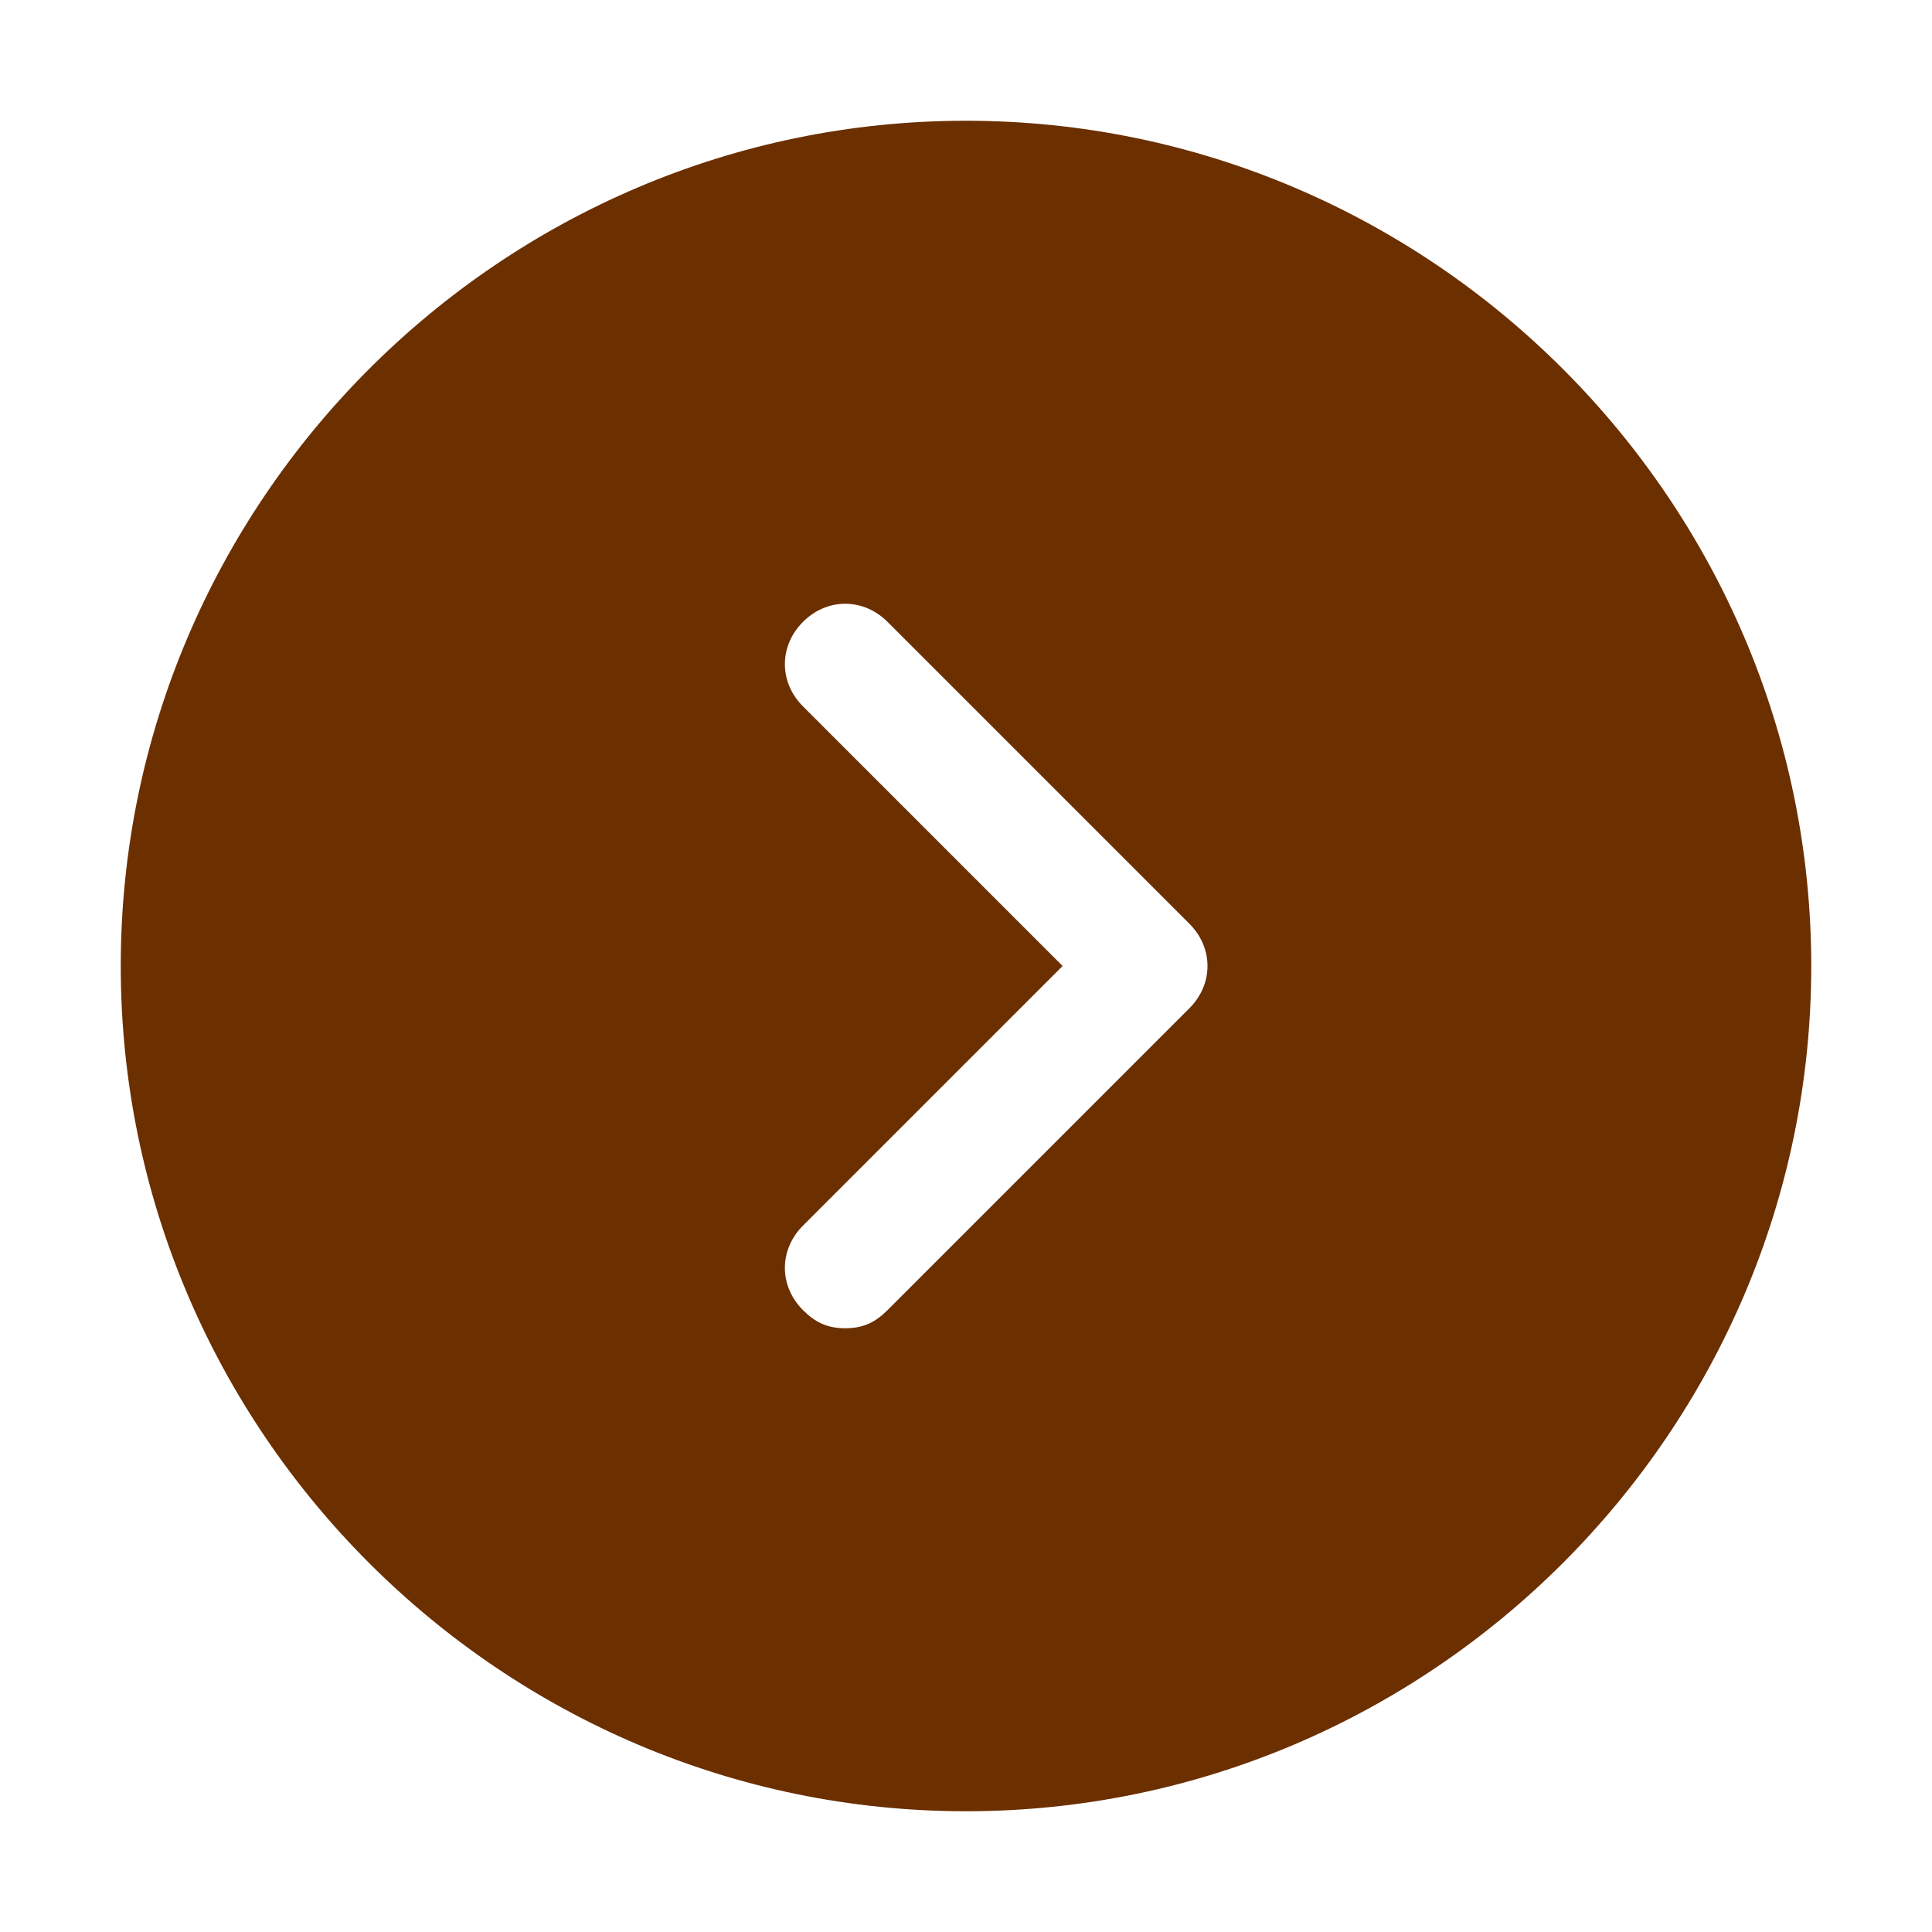
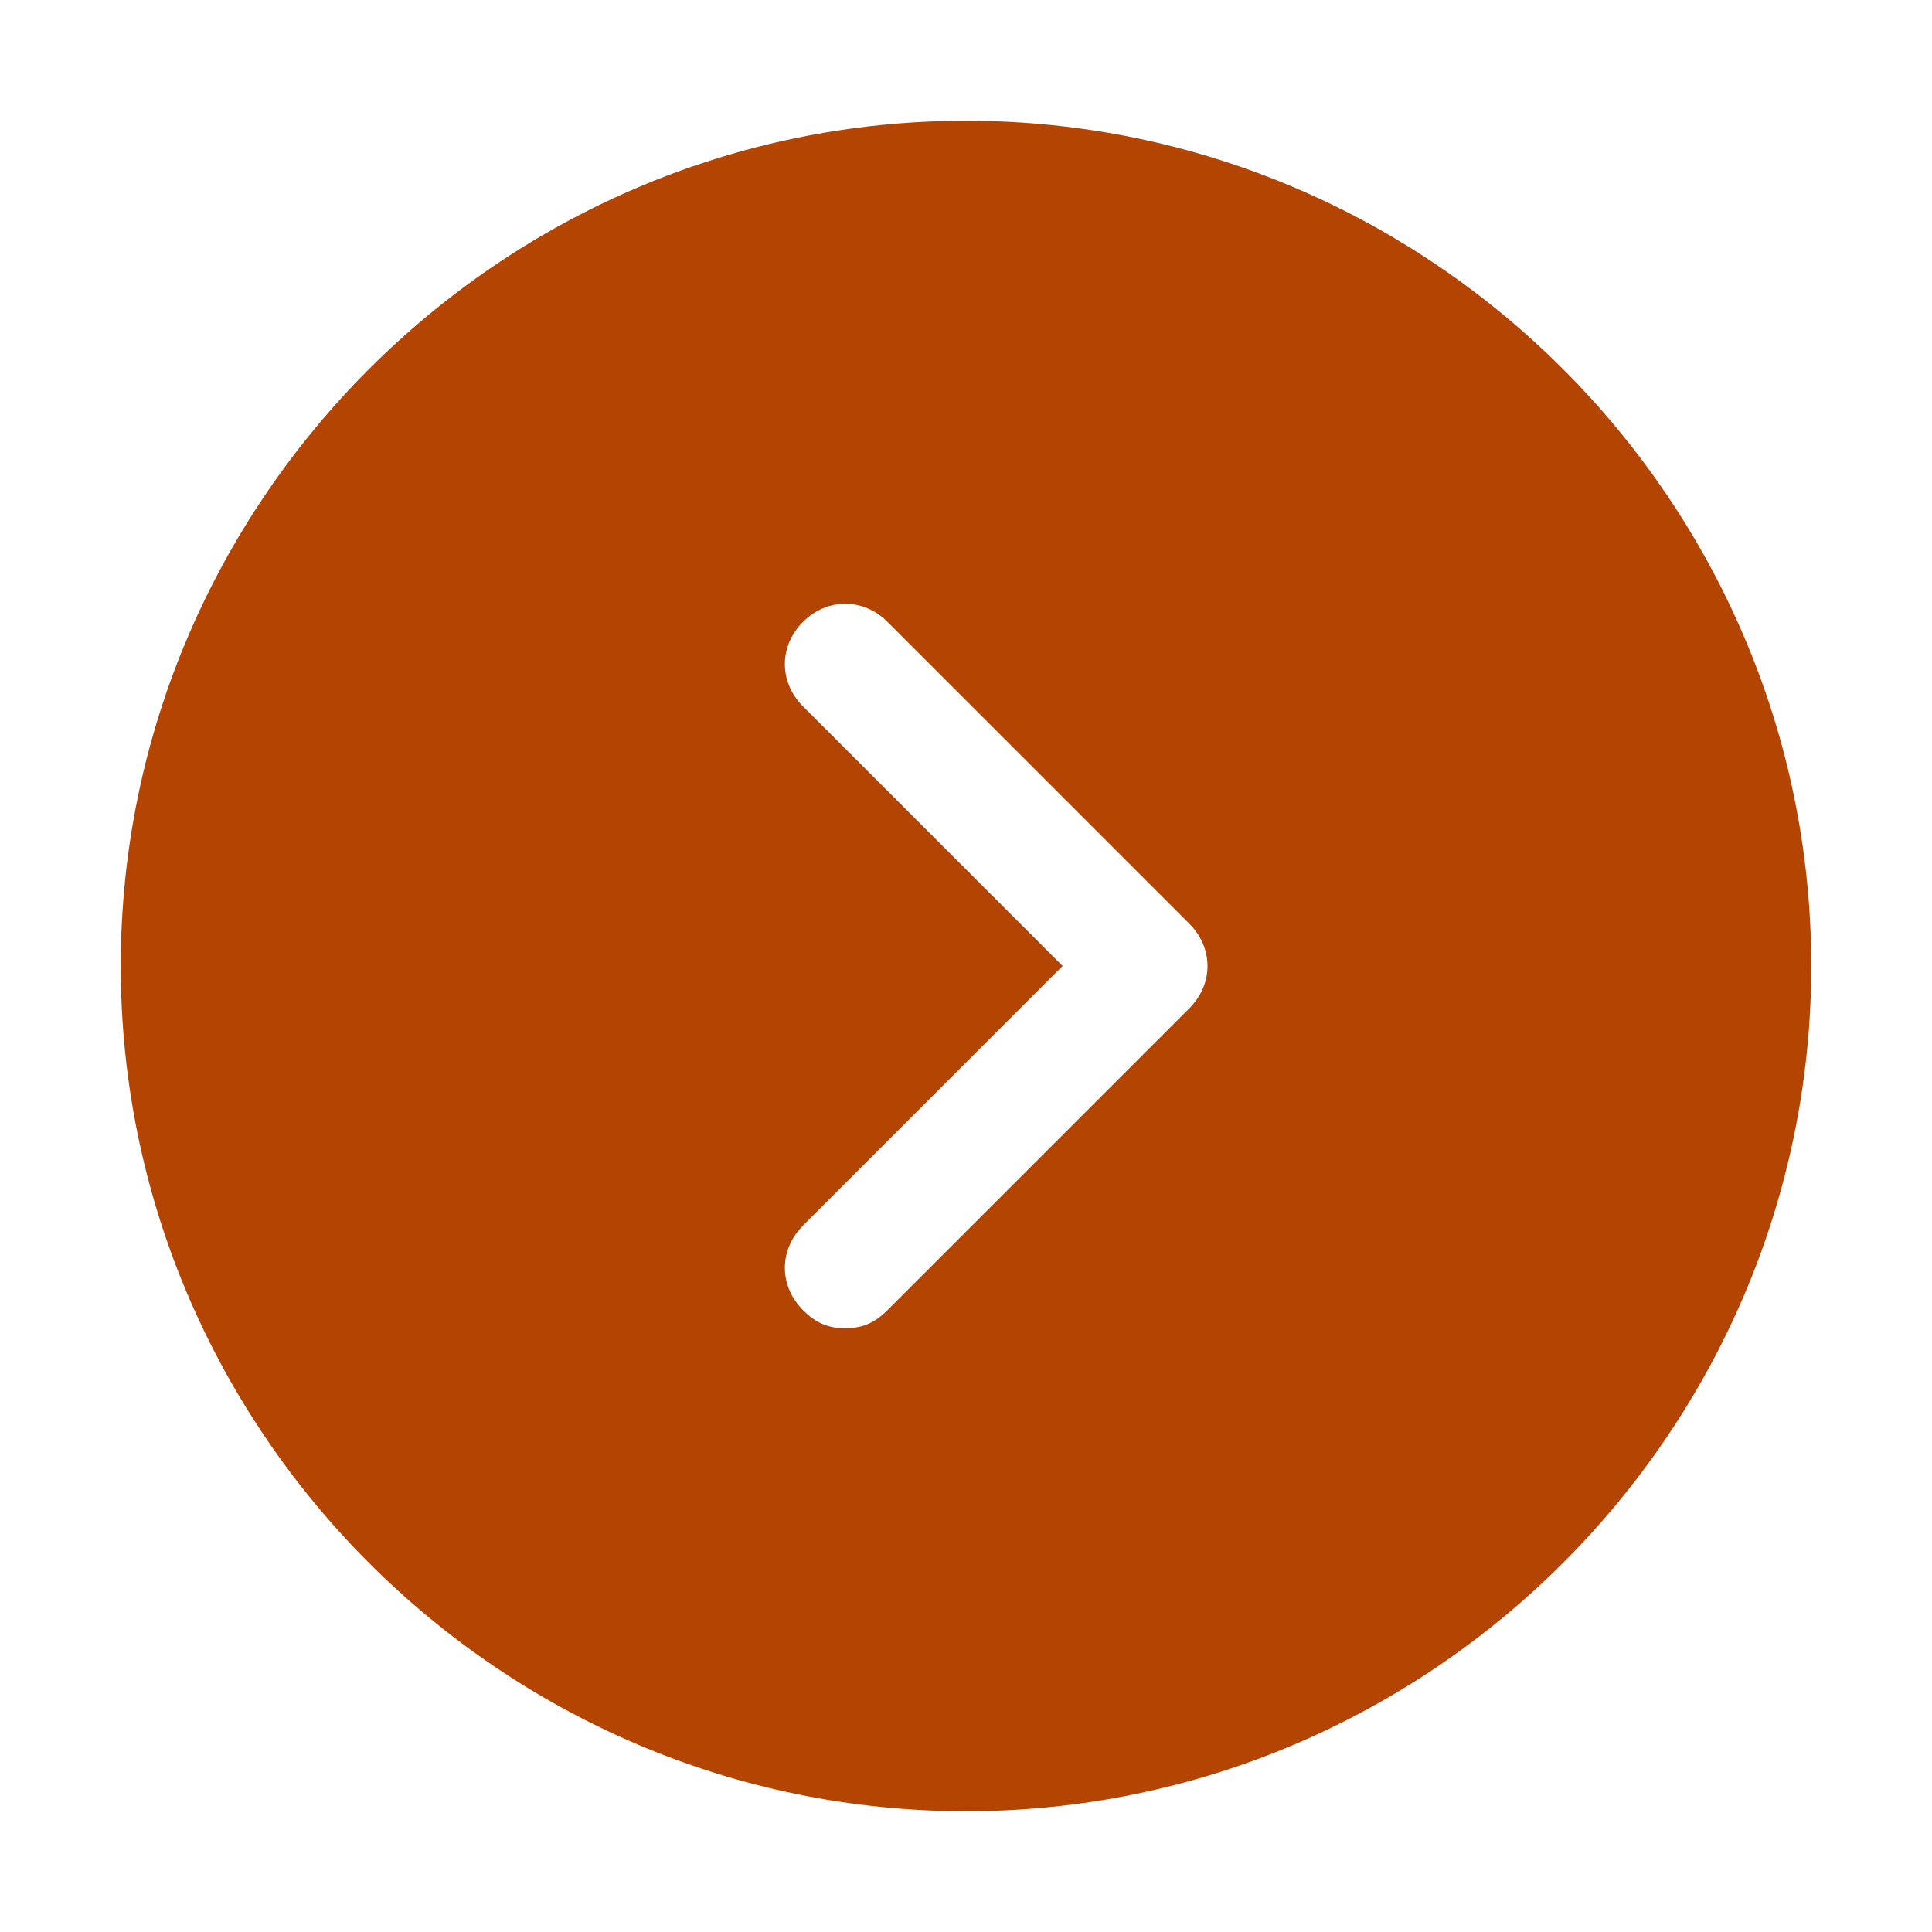
- <svg xmlns="http://www.w3.org/2000/svg" fill="#6b2f00" height="800px" width="800px" version="1.1" id="Icons" viewBox="0 0 32 32" xml:space="preserve">
+ <svg xmlns="http://www.w3.org/2000/svg" fill="#b44401" height="800px" width="800px" version="1.1" id="Icons" viewBox="0 0 32 32" xml:space="preserve">
  <path d="M16,2C8.3,2,2,8.3,2,16s6.3,14,14,14s14-6.3,14-14S23.7,2,16,2z M19.7,16.7l-5,5C14.5,21.9,14.3,22,14,22s-0.5-0.1-0.7-0.3  c-0.4-0.4-0.4-1,0-1.4l4.3-4.3l-4.3-4.3c-0.4-0.4-0.4-1,0-1.4s1-0.4,1.4,0l5,5C20.1,15.7,20.1,16.3,19.7,16.7z" />
</svg>
